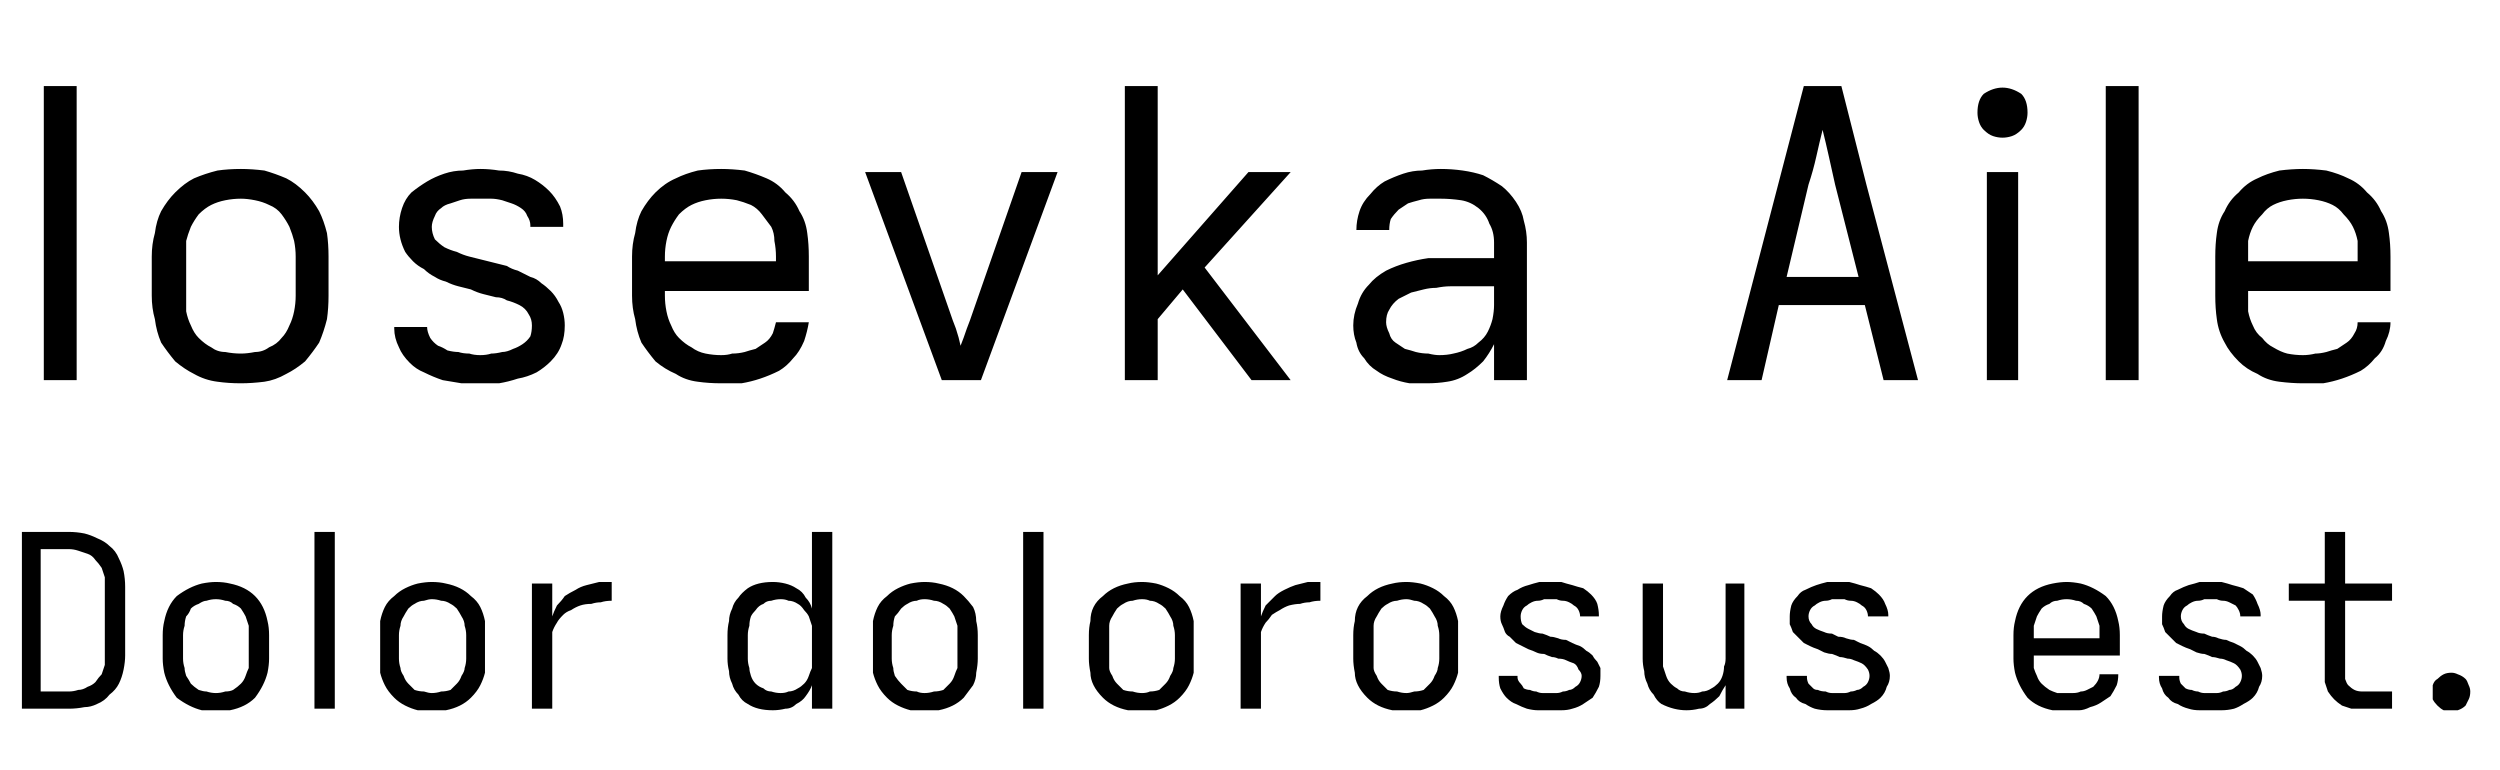
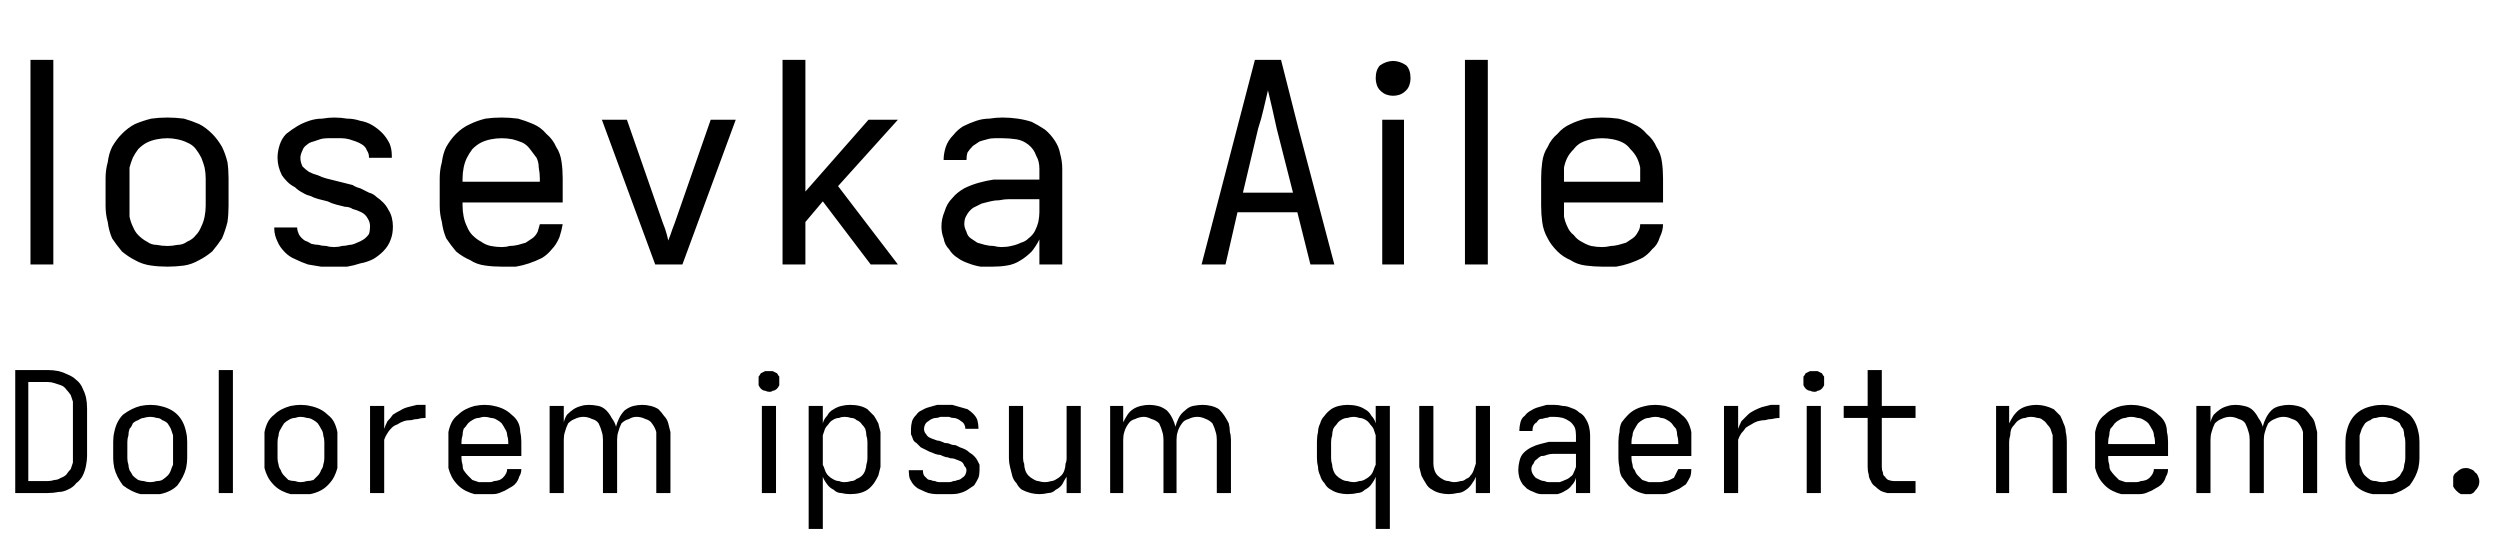
- <svg xmlns="http://www.w3.org/2000/svg" width="1598" height="492" viewBox="0 0 1598 492">
-   <path d="m28 243v-188h21v188zm126 2q-8 0-15-1-8-1-15-5-6-3-12-8-5-6-9-12-3-7-4-15-2-7-2-15v-25q0-8 2-15 1-8 4-14 4-7 9-12 6-6 12-9 7-3 15-5 7-1 15-1 7 0 15 1 7 2 14 5 6 3 12 9 5 5 9 12 3 6 5 14 1 7 1 15v25q0 8-1 15-2 8-5 15-4 6-9 12-6 5-12 8-7 4-14 5-8 1-15 1zm0-19q4 0 9-1 5 0 9-3 5-2 8-6 3-3 5-8 2-4 3-9t1-10v-25q0-5-1-10-1-4-3-9-2-4-5-8t-8-6q-4-2-9-3t-9-1q-5 0-10 1t-9 3-8 6q-3 4-5 8-2 5-3 9 0 5 0 10v25q0 5 0 10 1 5 3 9 2 5 5 8 4 4 8 6 4 3 9 3 5 1 10 1zm153 19q-6 0-12 0-6-1-12-2-6-2-12-5-5-2-9-6-5-5-7-10-3-6-3-12v-1h21q0 3 2 7 2 3 5 5 3 1 6 3 4 1 7 1 3 1 7 1 3 1 7 1t7-1q3 0 7-1 3 0 7-2 3-1 6-3t5-5q1-3 1-7t-2-7q-2-4-6-6t-8-3q-3-2-7-2-4-1-8-2t-8-3q-4-1-8-2t-8-3q-4-1-7-3-4-2-7-5-4-2-7-5t-5-6q-2-4-3-8t-1-8q0-6 2-12t6-10q5-4 10-7t11-5 12-2q6-1 11-1 6 0 12 1 6 0 12 2 6 1 11 4t9 7 7 10q2 5 2 11v2h-21v-1q0-3-2-6-1-3-4-5t-6-3-6-2q-4-1-7-1t-7 0q-3 0-6 0-4 0-7 1t-6 2q-4 1-6 3-3 2-4 5-2 4-2 7 0 4 2 8 3 3 6 5 4 2 8 3 4 2 8 3t8 2 8 2 8 2q3 2 7 3 4 2 8 4 4 1 7 4 3 2 6 5t5 7q2 3 3 7t1 8q0 7-2 12-2 6-7 11-4 4-9 7-6 3-12 4-6 2-12 3-6 0-12 0zm154 0q-8 0-15-1-8-1-14-5-7-3-13-8-5-6-9-12-3-7-4-15-2-7-2-15v-25q0-8 2-15 1-8 4-14 4-7 9-12 6-6 13-9 6-3 14-5 7-1 15-1 7 0 15 1 7 2 14 5t12 9q6 5 9 12 4 6 5 14 1 7 1 15v22h-92v3q0 5 1 10t3 9q2 5 5 8 4 4 8 6 4 3 9 4t10 1q4 0 7-1 4 0 8-1 3-1 7-2 3-2 6-4t5-6q1-3 2-7h21q-1 6-3 12-3 7-7 11-4 5-9 8-6 3-12 5t-12 3q-7 0-13 0zm35-78v-3q0-5-1-10 0-5-2-9-3-4-6-8t-7-6q-5-2-9-3-5-1-10-1t-10 1-9 3-8 6q-3 4-5 8t-3 9-1 10v3zm106 76-49-133h23l31 89q2 6 4 11 2 6 3 11 2-5 4-11 2-5 4-11l31-89h23l-49 133zm117 0v-188h21v121l58-66h27l-55 61 55 72h-25l-44-58-16 19v39zm257 0h-21v-23q-3 6-7 11-5 5-10 8-6 4-13 5-6 1-13 1-6 0-11 0-6-1-11-3-6-2-10-5-5-3-8-8-4-4-5-10-2-5-2-11 0-7 3-14 2-7 7-12 4-5 11-9 6-3 13-5t14-3q7 0 14 0h28v-10q0-7-3-12-2-6-7-10t-11-5q-7-1-13-1-3 0-7 0t-7 1q-4 1-7 2-3 2-6 4-3 3-5 6-1 3-1 7h-21q0-6 2-12t7-11q4-5 9-8 6-3 12-5t12-2q6-1 12-1 7 0 14 1t13 3q6 3 12 7 5 4 9 10t5 12q2 7 2 14zm-21-60h-28q-4 0-9 1-4 0-8 1t-8 2q-4 2-8 4-4 3-6 7-2 3-2 8 0 3 2 7 1 4 4 6t6 4q4 1 7 2 4 1 8 1 4 1 7 1 5 0 9-1 5-1 9-3 4-1 7-4 4-3 6-7t3-8q1-5 1-9zm149 60 49-188h24l16 63 33 125h-22l-12-48h-55l-11 48zm38-66h46l-15-59q-2-9-4-18t-4-17q-2 8-4 17t-5 18zm128 66v-133h20v133zm-6-171q0-4 1-7t3-5q3-2 6-3t6-1 6 1 6 3q2 2 3 5t1 7q0 3-1 6t-3 5q-3 3-6 4t-6 1-6-1-6-4q-2-2-3-5t-1-6zm82 171v-188h21v188zm126 2q-7 0-15-1t-14-5q-7-3-12-8-6-6-9-12-4-7-5-15-1-7-1-15v-25q0-8 1-15 1-8 5-14 3-7 9-12 5-6 12-9 6-3 14-5 8-1 15-1t15 1q8 2 14 5 7 3 12 9 6 5 9 12 4 6 5 14 1 7 1 15v22h-91v3q0 5 0 10 1 5 3 9 2 5 6 8 3 4 7 6 5 3 9 4 5 1 10 1 4 0 8-1 3 0 7-1 3-1 7-2 3-2 6-4t5-6q2-3 2-7h21q0 6-3 12-2 7-7 11-4 5-9 8-6 3-12 5t-12 3q-7 0-13 0zm35-78v-3q0-5 0-10-1-5-3-9t-6-8q-3-4-7-6t-9-3-10-1-10 1-9 3-7 6q-4 4-6 8t-3 9q0 5 0 10v3zm-1493 286v-113h30q5 0 10 1 4 1 8 3 5 2 8 5 4 3 6 8 2 4 3 8 1 5 1 10v44q0 4-1 9t-3 9-6 7q-3 4-8 6-4 2-8 2-5 1-10 1zm30-11q3 0 6-1 3 0 6-2 3-1 5-3 2-3 4-5 1-3 2-6 0-3 0-6v-44q0-3 0-6-1-3-2-6-2-3-4-5-2-3-5-4t-6-2-6-1h-18v91zm94 12q-4 0-9 0-4-1-8-3t-8-5q-3-4-5-8t-3-8q-1-5-1-9v-15q0-5 1-9 1-5 3-9t5-7q4-3 8-5t8-3q5-1 9-1 5 0 9 1 5 1 9 3t7 5 5 7 3 9q1 4 1 9v15q0 4-1 9-1 4-3 8t-5 8q-3 3-7 5t-9 3q-4 0-9 0zm0-11q3 0 6-1 3 0 5-1 3-2 5-4t3-5 2-5q0-3 0-6v-15q0-3 0-6-1-3-2-6-1-2-3-5-2-2-5-3-2-2-5-2-3-1-6-1t-6 1q-2 0-5 2-3 1-5 3-1 3-3 5-1 3-1 6-1 3-1 6v15q0 3 1 6 0 2 1 5 2 3 3 5 2 2 5 4 3 1 5 1 3 1 6 1zm63 10v-113h13v113zm75 1q-4 0-9 0-4-1-8-3t-7-5q-4-4-6-8t-3-8q0-5 0-9v-15q0-5 0-9 1-5 3-9t6-7q3-3 7-5t8-3q5-1 9-1 5 0 9 1 5 1 9 3t7 5q4 3 6 7t3 9q0 4 0 9v15q0 4 0 9-1 4-3 8t-6 8q-3 3-7 5t-9 3q-4 0-9 0zm0-11q3 0 6-1 3 0 6-1 2-2 4-4t3-5q2-3 2-5 1-3 1-6v-15q0-3-1-6 0-3-2-6-1-2-3-5-2-2-4-3-3-2-6-2-3-1-6-1-2 0-5 1-3 0-6 2-2 1-4 3-2 3-3 5-2 3-2 6-1 3-1 6v15q0 3 1 6 0 2 2 5 1 3 3 5t4 4q3 1 6 1 3 1 5 1zm64 10v-80h13v21q1-3 3-7 3-3 5-6 3-2 7-4 3-2 7-3t8-2q4 0 8 0v12q-4 0-7 1-3 0-6 1-4 0-7 1t-6 3q-3 1-5 3-3 3-4 5-2 3-3 6 0 4 0 7v42zm192 0h-13v-15q-1 3-4 7-2 3-6 5-3 3-7 3-4 1-8 1-5 0-9-1t-7-3q-4-2-6-6-3-3-4-7-2-4-2-8-1-4-1-8v-15q0-5 1-9 0-4 2-8 1-4 4-7 2-3 6-6 3-2 7-3t9-1q4 0 8 1t7 3q4 2 6 6 3 3 4 7v-49h13zm-13-32v-15q0-3 0-6-1-3-2-6-1-2-3-4-2-3-4-4-3-2-6-2-2-1-5-1t-6 1q-3 0-5 2-3 1-5 4-2 2-3 4-1 3-1 6-1 3-1 6v15q0 3 1 6 0 2 1 5t3 5 5 3q2 2 5 2 3 1 6 1t5-1q3 0 6-2 2-1 4-3t3-5 2-5q0-3 0-6zm72 33q-4 0-9 0-4-1-8-3t-7-5q-4-4-6-8t-3-8q0-5 0-9v-15q0-5 0-9 1-5 3-9t6-7q3-3 7-5t8-3q5-1 9-1 5 0 9 1 5 1 9 3t7 5 6 7q2 4 2 9 1 4 1 9v15q0 4-1 9 0 4-2 8-3 4-6 8-3 3-7 5t-9 3q-4 0-9 0zm0-11q3 0 6-1 3 0 6-1 2-2 4-4t3-5 2-5q0-3 0-6v-15q0-3 0-6-1-3-2-6-1-2-3-5-2-2-4-3-3-2-6-2-3-1-6-1t-5 1q-3 0-6 2-2 1-4 3-2 3-4 5-1 3-1 6-1 3-1 6v15q0 3 1 6 0 2 1 5 2 3 4 5t4 4q3 1 6 1 2 1 5 1zm63 10v-113h13v113zm76 1q-5 0-9 0-5-1-9-3t-7-5q-4-4-6-8t-2-8q-1-5-1-9v-15q0-5 1-9 0-5 2-9t6-7q3-3 7-5t9-3q4-1 9-1 4 0 9 1 4 1 8 3t7 5q4 3 6 7t3 9q0 4 0 9v15q0 4 0 9-1 4-3 8t-6 8q-3 3-7 5t-8 3q-5 0-9 0zm0-11q3 0 5-1 3 0 6-1 2-2 4-4t3-5q2-3 2-5 1-3 1-6v-15q0-3-1-6 0-3-2-6-1-2-3-5-2-2-4-3-3-2-6-2-2-1-5-1t-6 1q-3 0-6 2-2 1-4 3-2 3-3 5-2 3-2 6t0 6v15q0 3 0 6 0 2 2 5 1 3 3 5t4 4q3 1 6 1 3 1 6 1zm63 10v-80h13v21q1-3 3-7 3-3 6-6 2-2 6-4t7-3q4-1 8-2 4 0 8 0v12q-4 0-7 1-3 0-6 1-3 0-7 1-3 1-6 3-2 1-5 3-2 3-4 5-2 3-3 6 0 4 0 7v42zm106 1q-5 0-9 0-5-1-9-3t-7-5q-4-4-6-8t-2-8q-1-5-1-9v-15q0-5 1-9 0-5 2-9t6-7q3-3 7-5t9-3q4-1 9-1 4 0 9 1 4 1 8 3t7 5q4 3 6 7t3 9q0 4 0 9v15q0 4 0 9-1 4-3 8t-6 8q-3 3-7 5t-8 3q-5 0-9 0zm0-11q2 0 5-1 3 0 6-1 2-2 4-4t3-5q2-3 2-5 1-3 1-6v-15q0-3-1-6 0-3-2-6-1-2-3-5-2-2-4-3-3-2-6-2-3-1-5-1-3 0-6 1-3 0-6 2-2 1-4 3-2 3-3 5-2 3-2 6t0 6v15q0 3 0 6 0 2 2 5 1 3 3 5t4 4q3 1 6 1 3 1 6 1zm92 11q-4 0-8 0-3 0-7-1-3-1-7-3-3-1-6-4-2-2-4-6-1-3-1-7v-1h12v1q0 2 2 4 1 1 2 3 2 1 4 1 2 1 4 1 2 1 4 1t5 0q2 0 4 0t4-1q2 0 4-1 2 0 4-2 2-1 3-3t1-4-2-4q-1-3-3-4-3-1-5-2t-5-1q-2-1-4-1-3-1-5-2-3 0-5-1t-5-2q-2-1-4-2t-4-2q-2-2-4-4-2-1-3-3-1-3-2-5t-1-5 2-7q1-3 3-6 3-3 6-4 3-2 7-3 3-1 7-2 3 0 7 0 3 0 7 0 3 1 7 2 3 1 7 2 3 2 5 4 3 3 4 6 1 4 1 7v1h-12q0-2-1-4t-3-3q-1-1-3-2t-4-1-4-1q-2 0-4 0t-4 0q-2 1-4 1t-4 1-3 2q-2 1-3 3t-1 4q0 3 1 5 2 2 4 3t4 2q3 1 5 1 3 1 5 2 2 0 5 1 2 1 5 1 2 1 4 2t5 2q2 1 4 3 2 1 4 3 1 2 3 4 1 2 2 4 0 3 0 5 0 4-1 7-2 4-4 7-3 2-6 4t-7 3q-3 1-7 1t-7 0zm124-1h-12v-15q-2 3-4 7-3 3-6 5-3 3-7 3-4 1-8 1t-8-1-8-3q-3-2-5-6-3-3-4-7-2-4-2-8-1-4-1-8v-48h13v48q0 3 0 5 1 3 2 6t3 5 4 3q2 2 5 2 3 1 6 1t5-1q3 0 6-2 2-1 4-3t3-5 1-6q1-2 1-5v-48h12zm60 1q-4 0-7 0-4 0-8-1-3-1-6-3-4-1-6-4-3-2-4-6-2-3-2-7v-1h13v1q0 2 1 4 1 1 3 3 1 1 3 1 2 1 5 1 2 1 4 1t4 0 4 0 4-1q2 0 4-1 2 0 4-2 2-1 3-3t1-4-1-4q-2-3-4-4t-5-2q-2-1-4-1-3-1-5-1-2-1-5-2-2 0-5-1-2-1-4-2-3-1-5-2t-4-2q-2-2-4-4-1-1-3-3-1-3-2-5 0-2 0-5t1-7q1-3 4-6 2-3 5-4 4-2 7-3t7-2q4 0 7 0 4 0 7 0 4 1 7 2 4 1 7 2 3 2 5 4 3 3 4 6 2 4 2 7v1h-13q0-2-1-4t-3-3q-1-1-3-2t-4-1-4-1q-2 0-4 0t-4 0q-2 1-4 1t-4 1-3 2q-2 1-3 3t-1 4q0 3 2 5 1 2 3 3t5 2q2 1 5 1 2 1 4 2 3 0 5 1 3 1 5 1 2 1 4 2 3 1 5 2t4 3q2 1 4 3t3 4 2 4q1 3 1 5 0 4-2 7-1 4-4 7-2 2-6 4-3 2-7 3-3 1-7 1-3 0-7 0zm146 0q-4 0-9 0-5-1-9-3t-7-5q-3-4-5-8t-3-8q-1-5-1-9v-15q0-5 1-9 1-5 3-9t5-7 7-5 9-3 9-1 9 1q4 1 8 3t8 5q3 3 5 7t3 9q1 4 1 9v13h-55v2q0 3 0 6 1 3 2 5 1 3 3 5t5 4q2 1 5 2 3 0 6 0 2 0 4 0 3 0 5-1 2 0 4-1t4-2q2-2 3-4t1-4h12q0 4-1 7-2 4-4 7-3 2-6 4t-7 3q-4 2-7 2-4 0-8 0zm21-46v-2q0-3 0-6-1-3-2-6-1-2-3-5-2-2-5-3-2-2-5-2-3-1-6-1t-6 1q-3 0-5 2-3 1-5 3-2 3-3 5-1 3-2 6 0 3 0 6v2zm71 46q-4 0-7 0-4 0-7-1-4-1-7-3-4-1-6-4-3-2-4-6-2-3-2-7v-1h13v1q0 2 1 4 1 1 3 3 2 1 4 1 2 1 4 1 2 1 4 1t4 0 4 0 4-1q2 0 4-1 2 0 4-2 2-1 3-3t1-4-1-4q-2-3-4-4t-5-2q-2-1-4-1-3-1-5-1-2-1-5-2-2 0-5-1-2-1-4-2-3-1-5-2t-4-2q-2-2-4-4-1-1-3-3-1-3-2-5 0-2 0-5t1-7q1-3 4-6 2-3 5-4 4-2 7-3 4-1 7-2 4 0 7 0 4 0 7 0 4 1 7 2 4 1 7 2 3 2 6 4 2 3 3 6 2 4 2 7v1h-13q0-2-1-4t-2-3q-2-1-4-2t-4-1-4-1q-2 0-4 0t-4 0q-2 1-4 1t-4 1-3 2q-2 1-3 3t-1 4q0 3 2 5 1 2 3 3t5 2q2 1 5 1 2 1 5 2 2 0 4 1 3 1 5 1 2 1 5 2 2 1 4 2t4 3q2 1 4 3t3 4 2 4q1 3 1 5 0 4-2 7-1 4-4 7-2 2-6 4-3 2-6 3-4 1-8 1-3 0-7 0zm97-1q-3 0-7 0-3-1-6-2-3-2-5-4t-4-5q-1-3-2-6 0-3 0-7v-45h-23v-11h23v-33h13v33h30v11h-30v45q0 3 0 5 1 3 2 4 2 2 4 3t5 1h19v11zm45-11q0-2 0-4 1-3 3-4 2-2 4-3t5-1q2 0 4 1 3 1 5 3 1 1 2 4 1 2 1 4 0 3-1 5t-2 4q-2 2-5 3-2 0-4 0-3 0-5 0-2-1-4-3t-3-4q0-2 0-5z" />
+ <svg xmlns="http://www.w3.org/2000/svg" width="2297" height="492" viewBox="0 0 2297 492">
+   <path d="m28 243v-188h21v188zm126 2q-8 0-15-1-8-1-15-5-6-3-12-8-5-6-9-12-3-7-4-15-2-7-2-15v-25q0-8 2-15 1-8 4-14 4-7 9-12 6-6 12-9 7-3 15-5 7-1 15-1 7 0 15 1 7 2 14 5 6 3 12 9 5 5 9 12 3 6 5 14 1 7 1 15v25q0 8-1 15-2 8-5 15-4 6-9 12-6 5-12 8-7 4-14 5-8 1-15 1zm0-19q4 0 9-1 5 0 9-3 5-2 8-6 3-3 5-8 2-4 3-9t1-10v-25q0-5-1-10-1-4-3-9-2-4-5-8t-8-6q-4-2-9-3t-9-1q-5 0-10 1t-9 3-8 6q-3 4-5 8-2 5-3 9 0 5 0 10v25q0 5 0 10 1 5 3 9 2 5 5 8 4 4 8 6 4 3 9 3 5 1 10 1zm153 19q-6 0-12 0-6-1-12-2-6-2-12-5-5-2-9-6-5-5-7-10-3-6-3-12v-1h21q0 3 2 7 2 3 5 5 3 1 6 3 4 1 7 1 3 1 7 1 3 1 7 1t7-1q3 0 7-1 3 0 7-2 3-1 6-3t5-5q1-3 1-7t-2-7q-2-4-6-6t-8-3q-3-2-7-2-4-1-8-2t-8-3q-4-1-8-2t-8-3q-4-1-7-3-4-2-7-5-4-2-7-5t-5-6q-2-4-3-8t-1-8q0-6 2-12t6-10q5-4 10-7t11-5 12-2q6-1 11-1 6 0 12 1 6 0 12 2 6 1 11 4t9 7 7 10q2 5 2 11v2h-21v-1q0-3-2-6-1-3-4-5t-6-3-6-2q-4-1-7-1t-7 0q-3 0-6 0-4 0-7 1t-6 2q-4 1-6 3-3 2-4 5-2 4-2 7 0 4 2 8 3 3 6 5 4 2 8 3 4 2 8 3t8 2 8 2 8 2q3 2 7 3 4 2 8 4 4 1 7 4 3 2 6 5t5 7q2 3 3 7t1 8q0 7-2 12-2 6-7 11-4 4-9 7-6 3-12 4-6 2-12 3-6 0-12 0zm154 0q-8 0-15-1-8-1-14-5-7-3-13-8-5-6-9-12-3-7-4-15-2-7-2-15v-25q0-8 2-15 1-8 4-14 4-7 9-12 6-6 13-9 6-3 14-5 7-1 15-1 7 0 15 1 7 2 14 5t12 9q6 5 9 12 4 6 5 14 1 7 1 15v22h-92v3q0 5 1 10t3 9q2 5 5 8 4 4 8 6 4 3 9 4t10 1q4 0 7-1 4 0 8-1 3-1 7-2 3-2 6-4t5-6q1-3 2-7h21q-1 6-3 12-3 7-7 11-4 5-9 8-6 3-12 5t-12 3q-7 0-13 0zm35-78v-3q0-5-1-10 0-5-2-9-3-4-6-8t-7-6q-5-2-9-3-5-1-10-1t-10 1-9 3-8 6q-3 4-5 8t-3 9-1 10v3zm106 76-49-133h23l31 89q2 6 4 11 2 6 3 11 2-5 4-11 2-5 4-11l31-89h23l-49 133zm117 0v-188h21v121l58-66h27l-55 61 55 72h-25l-44-58-16 19v39zm257 0h-21v-23q-3 6-7 11-5 5-10 8-6 4-13 5-6 1-13 1-6 0-11 0-6-1-11-3-6-2-10-5-5-3-8-8-4-4-5-10-2-5-2-11 0-7 3-14 2-7 7-12 4-5 11-9 6-3 13-5t14-3q7 0 14 0h28v-10q0-7-3-12-2-6-7-10t-11-5q-7-1-13-1-3 0-7 0t-7 1q-4 1-7 2-3 2-6 4-3 3-5 6-1 3-1 7h-21q0-6 2-12t7-11q4-5 9-8 6-3 12-5t12-2q6-1 12-1 7 0 14 1t13 3q6 3 12 7 5 4 9 10t5 12q2 7 2 14zm-21-60h-28q-4 0-9 1-4 0-8 1t-8 2q-4 2-8 4-4 3-6 7-2 3-2 8 0 3 2 7 1 4 4 6t6 4q4 1 7 2 4 1 8 1 4 1 7 1 5 0 9-1 5-1 9-3 4-1 7-4 4-3 6-7t3-8q1-5 1-9zm149 60 49-188h24l16 63 33 125h-22l-12-48h-55l-11 48zm38-66h46l-15-59q-2-9-4-18t-4-17q-2 8-4 17t-5 18zm128 66v-133h20v133zm-6-171q0-4 1-7t3-5q3-2 6-3t6-1 6 1 6 3q2 2 3 5t1 7q0 3-1 6t-3 5q-3 3-6 4t-6 1-6-1-6-4q-2-2-3-5t-1-6zm82 171v-188h21v188zm126 2q-7 0-15-1t-14-5q-7-3-12-8-6-6-9-12-4-7-5-15-1-7-1-15v-25q0-8 1-15 1-8 5-14 3-7 9-12 5-6 12-9 6-3 14-5 8-1 15-1t15 1q8 2 14 5 7 3 12 9 6 5 9 12 4 6 5 14 1 7 1 15v22h-91v3q0 5 0 10 1 5 3 9 2 5 6 8 3 4 7 6 5 3 9 4 5 1 10 1 4 0 8-1 3 0 7-1 3-1 7-2 3-2 6-4t5-6q2-3 2-7h21q0 6-3 12-2 7-7 11-4 5-9 8-6 3-12 5t-12 3q-7 0-13 0zm35-78v-3q0-5 0-10-1-5-3-9t-6-8q-3-4-7-6t-9-3-10-1-10 1-9 3-7 6q-4 4-6 8t-3 9q0 5 0 10v3zm-1493 286v-113h30q5 0 10 1 4 1 8 3 5 2 8 5 4 3 6 8 2 4 3 8 1 5 1 10v44q0 4-1 9t-3 9-6 7q-3 4-8 6-4 2-8 2-5 1-10 1zm30-11q3 0 6-1 3 0 6-2 3-1 5-3 2-3 4-5 1-3 2-6 0-3 0-6v-44q0-3 0-6-1-3-2-6-2-3-4-5-2-3-5-4t-6-2-6-1h-18v91zm94 12q-4 0-9 0-4-1-8-3t-8-5q-3-4-5-8t-3-8q-1-5-1-9v-15q0-5 1-9 1-5 3-9t5-7q4-3 8-5t8-3q5-1 9-1 5 0 9 1 5 1 9 3t7 5 5 7 3 9q1 4 1 9v15q0 4-1 9-1 4-3 8t-5 8q-3 3-7 5t-9 3q-4 0-9 0zm0-11q3 0 6-1 3 0 5-1 3-2 5-4t3-5 2-5q0-3 0-6v-15q0-3 0-6-1-3-2-6-1-2-3-5-2-2-5-3-2-2-5-2-3-1-6-1t-6 1q-2 0-5 2-3 1-5 3-1 3-3 5-1 3-1 6-1 3-1 6v15q0 3 1 6 0 2 1 5 2 3 3 5 2 2 5 4 3 1 5 1 3 1 6 1zm63 10v-113h13v113zm75 1q-4 0-9 0-4-1-8-3t-7-5q-4-4-6-8t-3-8q0-5 0-9v-15q0-5 0-9 1-5 3-9t6-7q3-3 7-5t8-3q5-1 9-1 5 0 9 1 5 1 9 3t7 5q4 3 6 7t3 9q0 4 0 9v15q0 4 0 9-1 4-3 8t-6 8q-3 3-7 5t-9 3q-4 0-9 0zm0-11q3 0 6-1 3 0 6-1 2-2 4-4t3-5q2-3 2-5 1-3 1-6v-15q0-3-1-6 0-3-2-6-1-2-3-5-2-2-4-3-3-2-6-2-3-1-6-1-2 0-5 1-3 0-6 2-2 1-4 3-2 3-3 5-2 3-2 6-1 3-1 6v15q0 3 1 6 0 2 2 5 1 3 3 5t4 4q3 1 6 1 3 1 5 1zm64 10v-80h13v21q1-3 3-7 3-3 5-6 3-2 7-4 3-2 7-3t8-2q4 0 8 0v12q-4 0-7 1-3 0-6 1-4 0-7 1t-6 3q-3 1-5 3-3 3-4 5-2 3-3 6 0 4 0 7v42zm105 1q-4 0-9 0-4-1-8-3t-7-5q-4-4-6-8t-3-8q0-5 0-9v-15q0-5 0-9 1-5 3-9t6-7q3-3 7-5t8-3q5-1 9-1 5 0 9 1 5 1 9 3t7 5q4 3 6 7t2 9q1 4 1 9v13h-55v2q0 3 1 6 0 3 1 5 2 3 4 5t4 4q3 1 6 2 3 0 5 0 3 0 5 0t4-1q2 0 5-1 2-1 3-2 2-2 3-4t1-4h13q0 4-2 7-1 4-4 7-2 2-6 4-3 2-6 3-4 2-8 2t-8 0zm22-46v-2q0-3-1-6 0-3-2-6-1-2-3-5-2-2-4-3-3-2-6-2-3-1-6-1-2 0-5 1-3 0-6 2-2 1-4 3-2 3-4 5-1 3-1 6-1 3-1 6v2zm38 45v-80h13v15q1-4 3-7 3-3 6-5t7-3q3-1 7-1t9 1q4 1 7 4t5 7q3 4 4 8 1-4 3-8t5-7q4-3 8-4t8-1 8 1 7 3q3 3 5 6 3 3 4 7t2 8q0 3 0 7v49h-13v-49q0-4 0-7-1-4-4-8-2-3-6-4-4-2-8-2t-7 2q-4 1-7 4-2 4-3 8-1 3-1 7v49h-13v-49q0-4-1-7-1-4-3-8-2-3-6-4-4-2-8-2t-8 2q-3 1-6 4-2 4-3 8-1 3-1 7v49zm195 0v-80h13v80zm-3-103q0-2 0-4 1-1 2-3 2-1 4-2 2 0 4 0t3 0q2 1 4 2 1 2 2 3 0 2 0 4t0 4q-1 2-2 3-2 2-4 2-1 1-3 1t-4-1q-2 0-4-2-1-1-2-3 0-2 0-4zm46 136v-113h13v16q1-4 4-7 2-4 6-6 3-2 7-3t8-1q5 0 9 1t7 3q3 3 6 6 2 3 4 7 1 4 2 8 0 4 0 9v15q0 4 0 8-1 4-2 8-2 4-4 7-3 4-6 6t-7 3-9 1q-4 0-8-1-4 0-7-3-4-2-6-5-3-4-4-7v48zm13-80v15q0 3 0 6 1 2 2 5t3 5 4 3q3 2 6 2 2 1 5 1t6-1q3 0 5-2 3-1 5-3t3-5 1-5q1-3 1-6v-15q0-3-1-6 0-3-1-6-1-2-3-4-2-3-5-4-2-2-5-2-3-1-6-1t-5 1q-3 0-6 2-2 1-4 4-2 2-3 4-1 3-2 6 0 3 0 6zm112 48q-4 0-8 0-3 0-7-1-3-1-7-3-3-1-6-4-2-2-4-6-1-3-1-7v-1h13v1q0 2 1 4 1 1 3 3 1 1 3 1 2 1 4 1 2 1 4 1 3 0 5 0t4 0 4-1q2 0 4-1 2 0 4-2 2-1 3-3t1-4-2-4q-1-3-3-4t-5-2q-2-1-5-1-2-1-4-1-3-1-5-2-2 0-5-1-2-1-5-2-2-1-4-2t-4-2q-2-2-4-4-2-1-3-3-1-3-2-5 0-2 0-5t1-7q1-3 4-6 2-3 5-4 3-2 7-3 3-1 7-2 3 0 7 0t7 0q4 1 7 2 4 1 7 2 3 2 5 4 3 3 4 6 1 4 1 7v1h-12q0-2-1-4t-3-3q-1-1-3-2t-4-1-4-1q-2 0-4 0t-4 0q-2 1-4 1t-4 1-3 2q-2 1-3 3t-1 4q0 3 2 5 1 2 3 3t5 2q2 1 4 1 3 1 5 2 3 0 5 1t5 1q2 1 4 2 3 1 5 2t4 3q2 1 4 3t3 4 2 4q0 3 0 5 0 4-1 7-2 4-4 7-3 2-6 4t-7 3q-3 1-7 1t-7 0zm125-1h-13v-15q-2 3-4 7-2 3-6 5-3 3-7 3-4 1-8 1t-8-1-8-3q-3-2-5-6-3-3-4-7t-2-8-1-8v-48h13v48q0 3 1 5 0 3 1 6t3 5 4 3q3 2 5 2 3 1 6 1t6-1q2 0 5-2 2-1 4-3t3-5 1-6q1-2 1-5v-48h13zm27 0v-80h12v15q2-4 4-7t5-5 7-3 8-1 8 1 8 4q3 3 5 7t3 8q1-4 3-8t6-7q3-3 7-4 5-1 9-1t8 1 7 3q3 3 5 6t4 7q1 4 1 8 1 3 1 7v49h-13v-49q0-4-1-7-1-4-3-8-3-3-6-4-4-2-8-2t-8 2q-4 1-6 4-3 4-4 8-1 3-1 7v49h-12v-49q0-4-1-7-1-4-3-8-3-3-7-4-4-2-7-2-4 0-8 2-4 1-6 4-3 4-4 8-1 3-1 7v49zm244-15q-1 3-4 7-2 3-6 5-3 3-7 3-4 1-9 1-4 0-8-1t-7-3q-4-2-6-6-3-3-4-7-2-4-2-8-1-4-1-8v-15q0-5 1-9 0-4 2-8 1-4 4-7 2-3 6-6 3-2 7-3t8-1q5 0 9 1t7 3q4 2 6 6 3 3 4 7v-16h13v113h-13zm0-17v-15q0-3 0-6-1-3-2-6-1-2-3-4-2-3-4-4-3-2-6-2-3-1-5-1-3 0-6 1-3 0-6 2-2 1-4 4-2 2-3 4-1 3-1 6-1 3-1 6v15q0 3 1 6 0 2 1 5t3 5 4 3q3 2 6 2 3 1 6 1 2 0 5-1 3 0 6-2 2-1 4-3t3-5 2-5q0-3 0-6zm105 32h-13v-15q-1 3-4 7-2 3-5 5-4 3-8 3-4 1-8 1t-8-1-7-3q-4-2-6-6-2-3-4-7-1-4-2-8 0-4 0-8v-48h13v48q0 3 0 5 0 3 1 6t3 5 4 3q3 2 6 2 3 1 5 1 3 0 6-1 3 0 5-2 3-1 4-3 2-2 3-5t2-6q0-2 0-5v-48h13zm92 0h-13v-14q-1 4-4 7-2 3-6 5-3 2-7 3-4 0-8 0t-7 0-7-2q-3-1-6-3-2-2-4-4-2-3-3-6-1-4-1-7 0-4 1-8 1-5 4-8t7-5 8-3 8-2q4 0 9 0h16v-6q0-4-1-7-2-4-5-6t-6-3q-4-1-8-1-2 0-4 0-2 1-4 1-3 1-5 1-2 1-3 3-2 1-3 3t-1 5h-12v-1q0-3 1-7t4-6q2-3 6-5 3-2 7-3 3-1 7-2 3 0 7 0t8 1q4 0 8 2 4 1 7 4 4 2 6 6 2 3 3 7t1 8zm-13-36h-16q-3 0-5 0-3 0-6 1-2 1-5 1-2 1-4 3-2 1-3 4-2 2-2 5 0 2 1 4t3 4q2 1 4 2t4 1q2 1 4 1 3 0 5 0t5 0q3-1 5-2 3-1 5-3 2-1 3-4 1-2 2-5 0-2 0-5zm73 37q-5 0-9 0-5-1-9-3t-7-5q-3-4-6-8-2-4-2-8-1-5-1-9v-15q0-5 1-9 0-5 2-9 3-4 6-7t7-5 9-3q4-1 9-1 4 0 9 1 4 1 8 3t7 5q4 3 6 7t3 9q0 4 0 9v13h-55v2q0 3 1 6 0 3 2 5 1 3 3 5t4 4q3 1 6 2 3 0 6 0 2 0 4 0t5-1q2 0 4-1t4-2q1-2 2-4t2-4h12q0 4-1 7-2 4-4 7-3 2-6 4-4 2-7 3-4 2-8 2t-7 0zm21-46v-2q0-3-1-6 0-3-1-6-2-2-4-5-2-2-4-3-3-2-6-2-2-1-5-1t-6 1q-3 0-6 2-2 1-4 3-2 3-3 5-2 3-2 6-1 3-1 6v2zm42 45v-80h13v21q1-3 3-7 3-3 6-6 2-2 6-4t7-3q4-1 8-2 4 0 8 0v12q-3 0-7 1-3 0-6 1-3 0-7 1-3 1-6 3-2 1-5 3-2 3-4 5-2 3-3 6 0 4 0 7v42zm76 0v-80h13v80zm-3-103q0-2 0-4 1-1 2-3 2-1 4-2 2 0 4 0t3 0q2 1 4 2 1 2 2 3 0 2 0 4t0 4q-1 2-2 3-2 2-4 2-1 1-3 1t-4-1q-2 0-4-2-1-1-2-3 0-2 0-4zm83 103q-3 0-6 0-4-1-6-2-3-2-5-4-3-2-4-5-2-3-2-6-1-3-1-7v-45h-22v-11h22v-33h13v33h31v11h-31v45q0 3 1 5 0 3 2 4 1 2 3 3 3 1 5 1h20v11zm94 0v-80h12v16q2-4 4-7 3-4 6-6t7-3 8-1 8 1 8 3q3 3 6 6 2 4 3 7 2 4 2 8 1 4 1 9v47h-13v-47q0-3 0-6-1-3-2-6-1-2-3-4-2-3-4-4-2-2-5-2-3-1-6-1t-5 1q-3 0-6 2-2 1-4 4-2 2-3 4-1 3-1 6-1 3-1 6v47zm124 1q-4 0-9 0-4-1-8-3t-7-5q-4-4-6-8t-3-8q0-5 0-9v-15q0-5 0-9 1-5 3-9t6-7q3-3 7-5t8-3q5-1 9-1 5 0 9 1 5 1 9 3t7 5q4 3 6 7t2 9q1 4 1 9v13h-55v2q0 3 1 6 0 3 1 5 2 3 4 5t4 4q3 1 6 2 2 0 5 0t5 0 4-1q2 0 5-1 2-1 3-2 2-2 3-4t1-4h13q0 4-2 7-1 4-4 7-2 2-6 4-3 2-6 3-4 2-8 2t-8 0zm22-46v-2q0-3-1-6 0-3-2-6-1-2-3-5-2-2-4-3-3-2-6-2-3-1-6-1t-5 1q-3 0-6 2-2 1-4 3-2 3-4 5-1 3-1 6-1 3-1 6v2zm38 45v-80h13v15q1-4 3-7 3-3 6-5t7-3q3-1 7-1t8 1q5 1 8 4t5 7q3 4 4 8 1-4 3-8t5-7 8-4q4-1 8-1t8 1 7 3q3 3 5 6 3 3 4 7t2 8q0 3 0 7v49h-13v-49q0-4 0-7-1-4-4-8-2-3-6-4-4-2-8-2t-8 2q-3 1-6 4-2 4-3 8-1 3-1 7v49h-13v-49q0-4-1-7-1-4-3-8-2-3-6-4-4-2-8-2t-8 2q-3 1-6 4-2 4-3 8-1 3-1 7v49zm171 1q-5 0-9 0-5-1-9-3t-7-5q-3-4-5-8t-3-8q-1-5-1-9v-15q0-5 1-9 1-5 3-9t5-7 7-5 9-3q4-1 9-1 4 0 9 1 4 1 8 3t8 5q3 3 5 7t3 9q1 4 1 9v15q0 4-1 9-1 4-3 8t-5 8q-4 3-8 5t-8 3q-5 0-9 0zm0-11q3 0 6-1 2 0 5-1 3-2 5-4 1-2 3-5 1-3 1-5 1-3 1-6v-15q0-3-1-6 0-3-1-6-2-2-3-5-2-2-5-3-3-2-5-2-3-1-6-1t-6 1q-3 0-5 2-3 1-5 3-2 3-3 5-1 3-2 6 0 3 0 6v15q0 3 0 6 1 2 2 5t3 5 5 4q2 1 5 1 3 1 6 1zm65-1q0-2 0-4 1-3 3-4 2-2 4-3t5-1q2 0 4 1 3 1 4 3 2 1 3 4 1 2 1 4 0 3-1 5t-3 4q-1 2-4 3-2 0-4 0-3 0-5 0-2-1-4-3t-3-4q0-2 0-5z" />
</svg>
